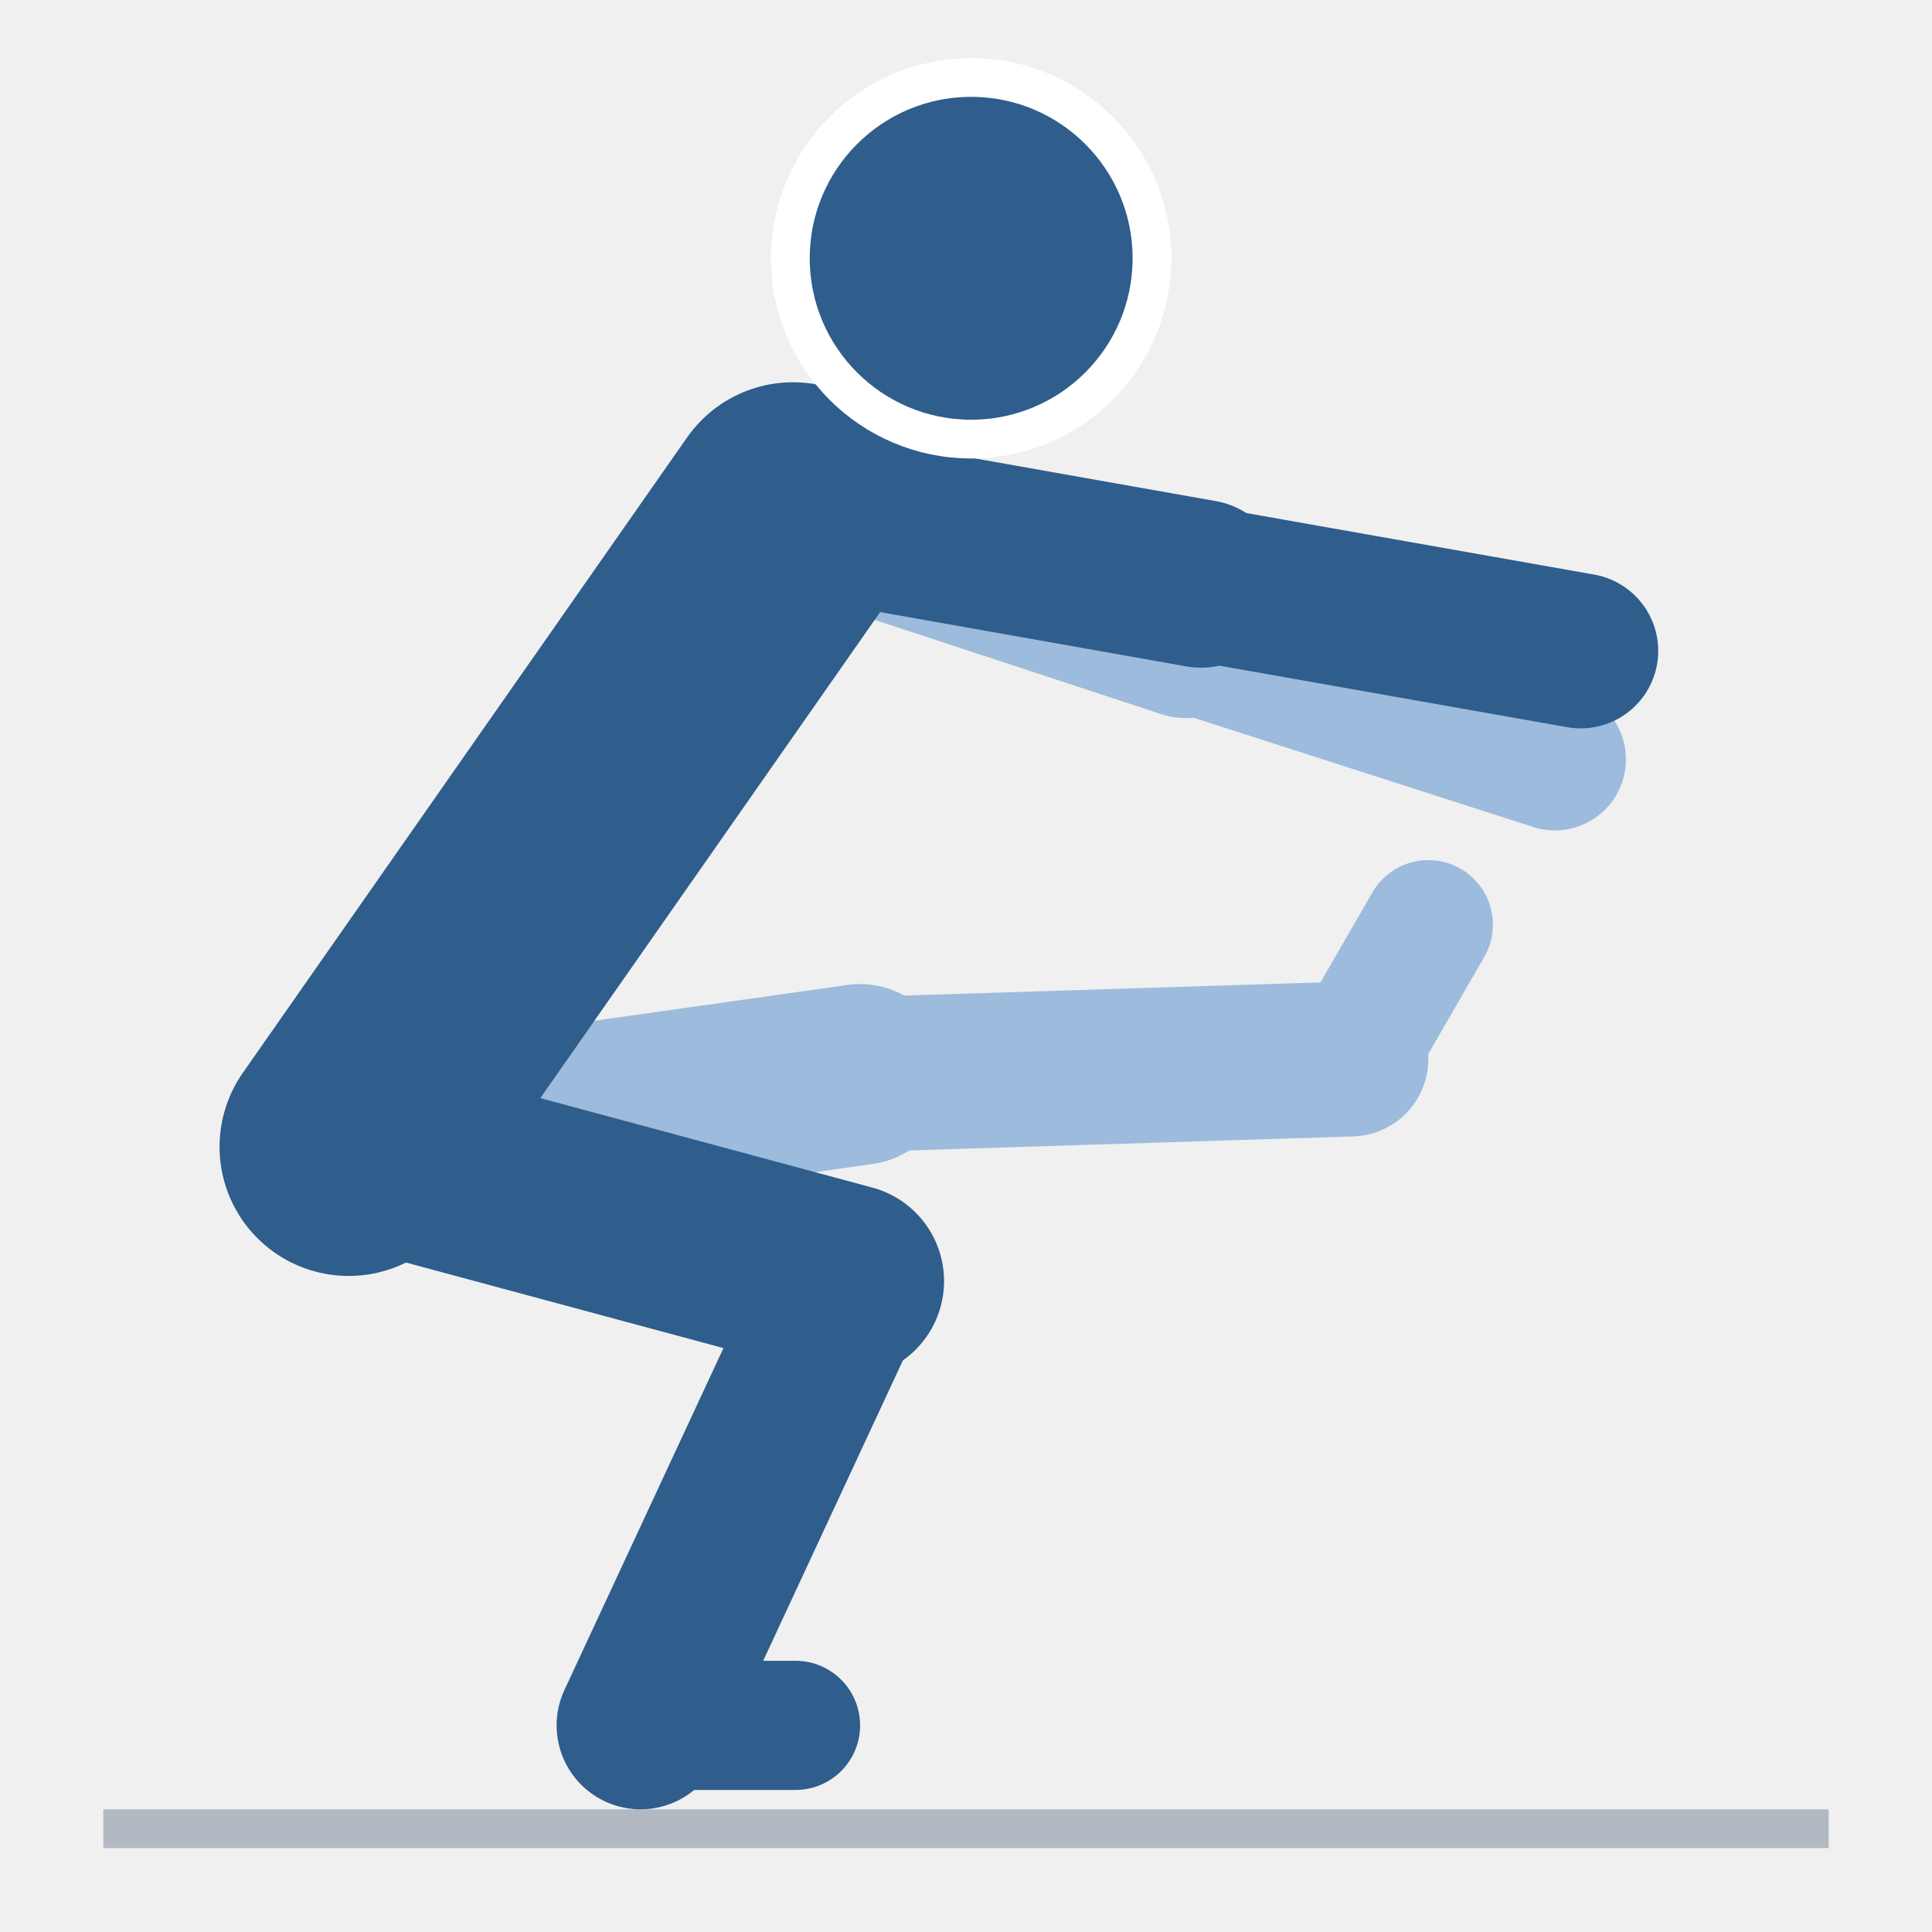
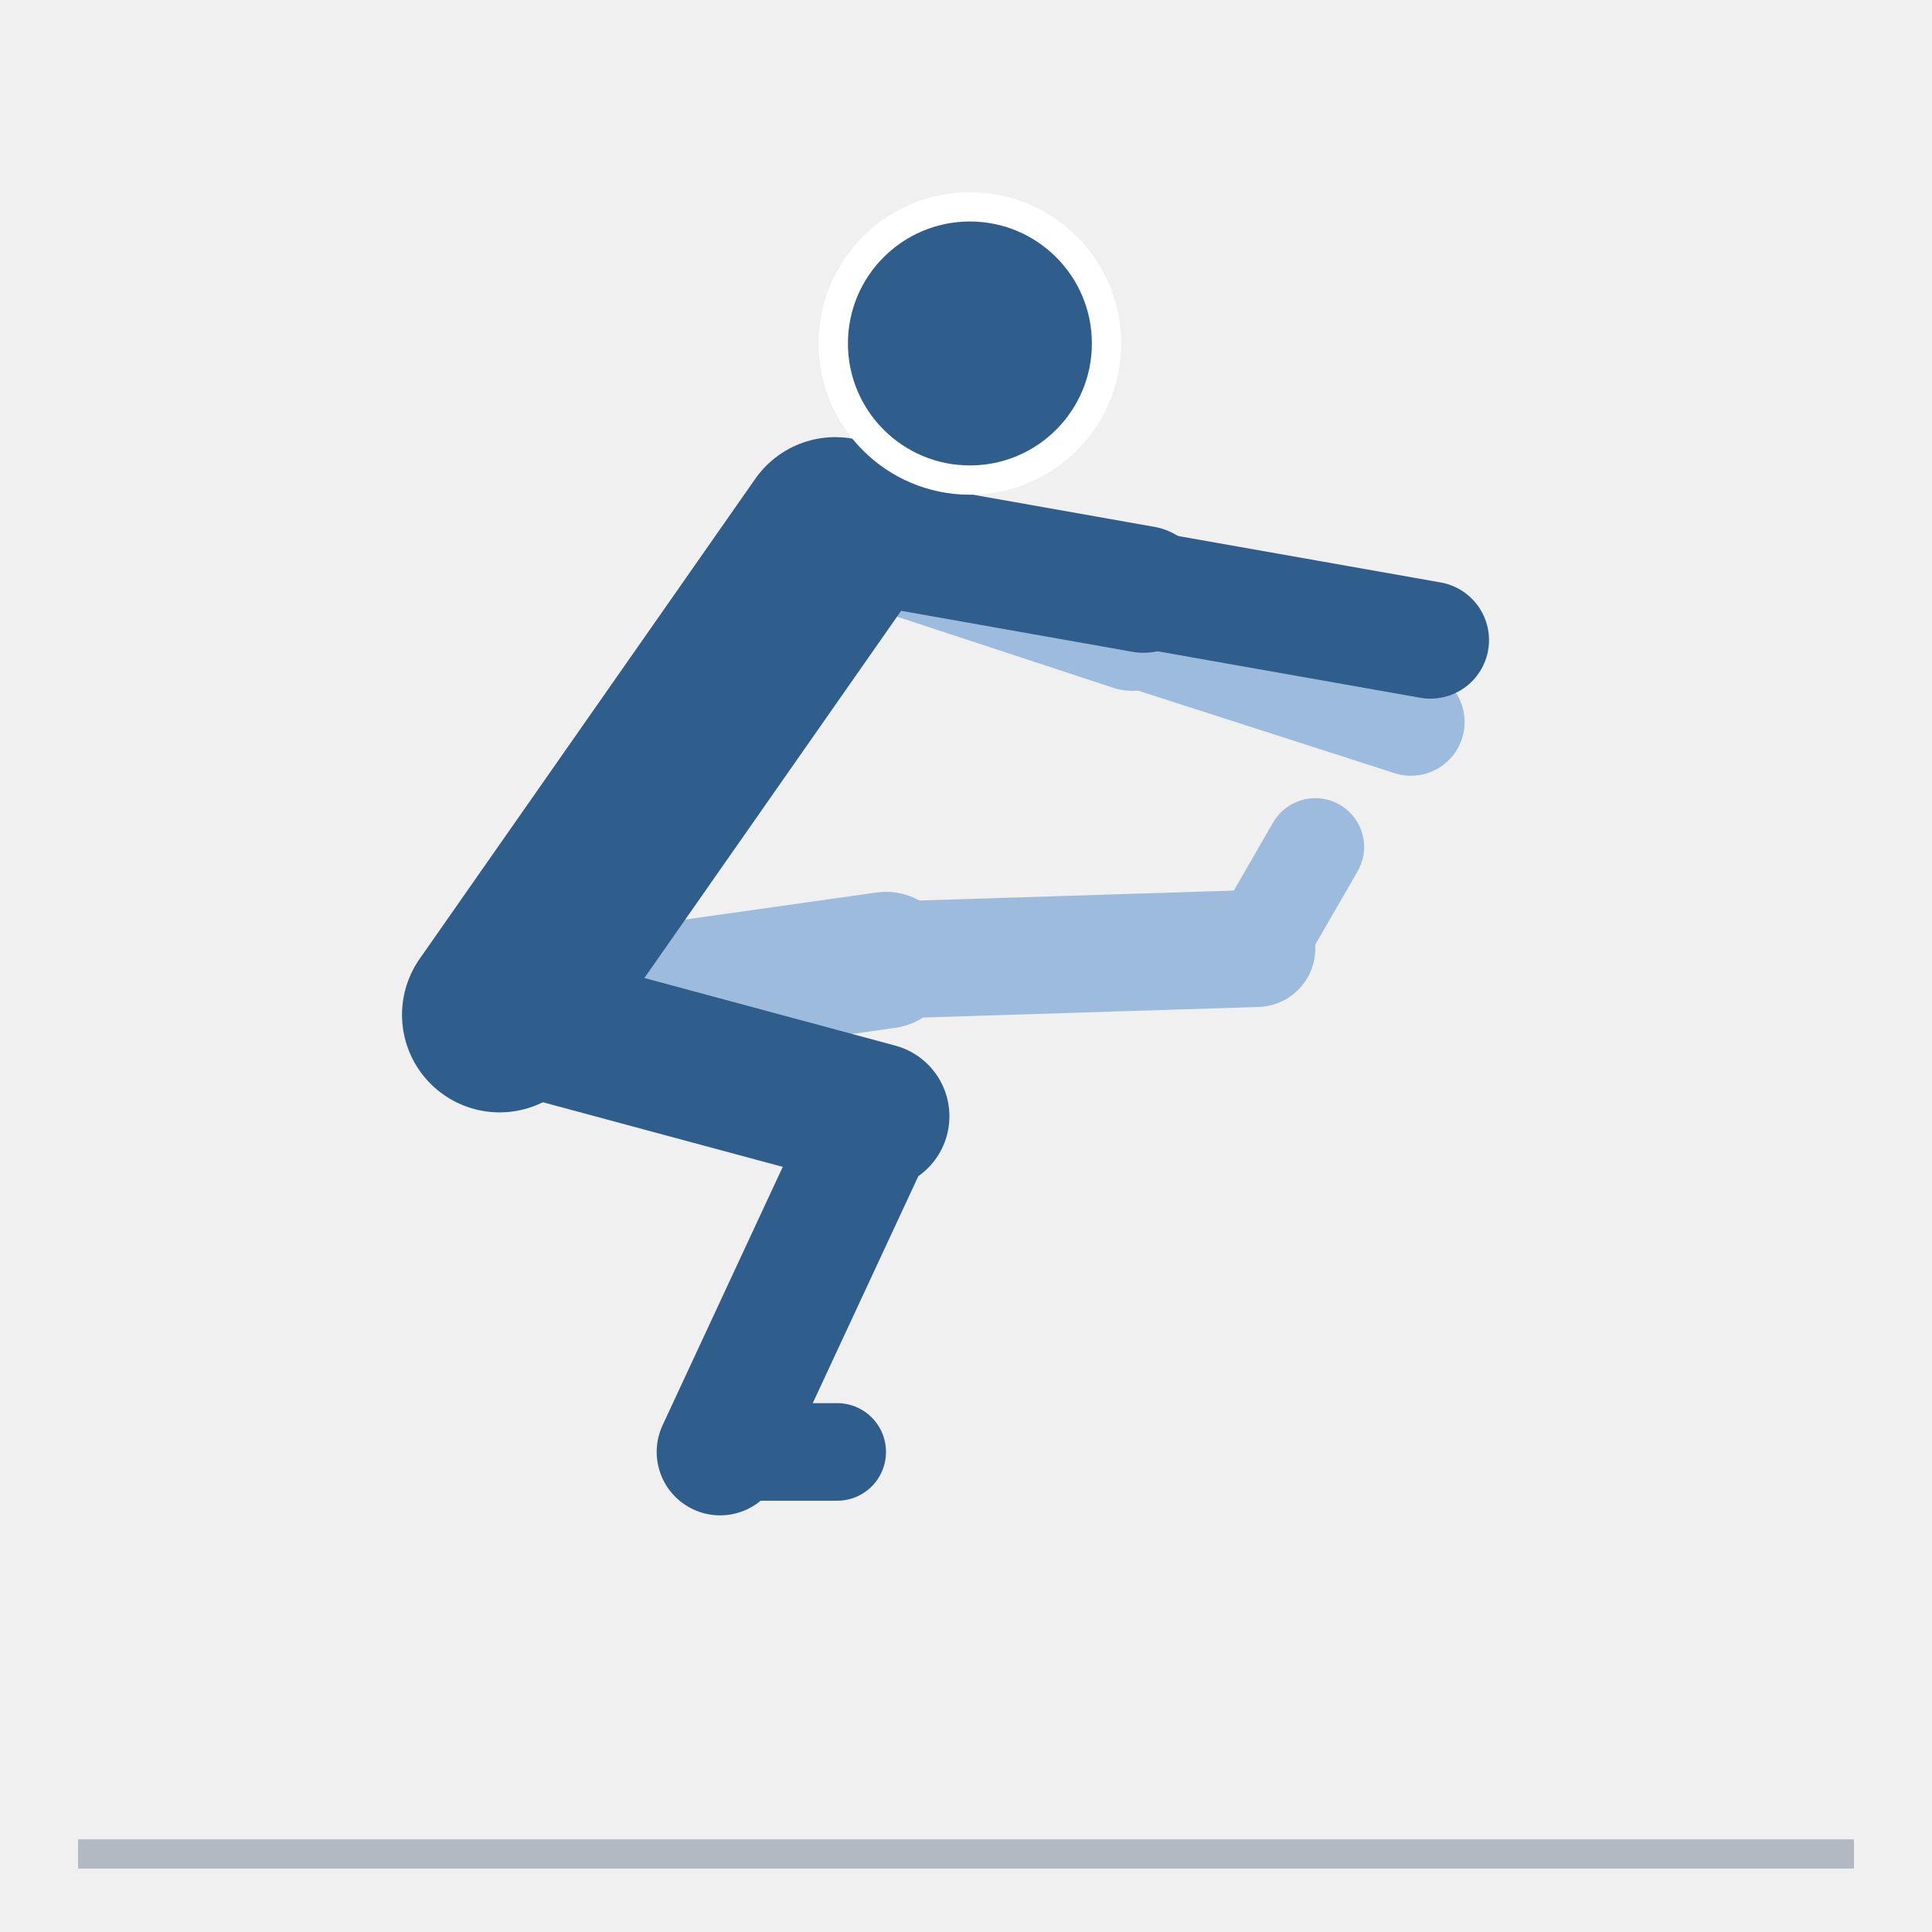
- <svg xmlns="http://www.w3.org/2000/svg" viewBox="-13.5 -44.4 74.8 74.8">
-   <line x1="-9.5" y1="26.4" x2="57.3" y2="26.4" stroke="#8a94a3" stroke-width="1.5" opacity=".6" />
-   <line x1="17.2" y1="-24.6" x2="32.4" y2="-19.6" stroke="#9dbbdc" stroke-width="6" stroke-linecap="round" />
-   <line x1="32.4" y1="-19.6" x2="46.7" y2="-15.0" stroke="#9dbbdc" stroke-width="5.5" stroke-linecap="round" />
-   <line x1="0.0" y1="0.0" x2="19.8" y2="-2.8" stroke="#9dbbdc" stroke-width="7" stroke-linecap="round" />
-   <line x1="19.8" y1="-2.8" x2="38.8" y2="-3.4" stroke="#9dbbdc" stroke-width="6" stroke-linecap="round" />
-   <line x1="38.8" y1="-3.4" x2="41.8" y2="-8.6" stroke="#9dbbdc" stroke-width="5" stroke-linecap="round" />
-   <line x1="0.0" y1="0.0" x2="17.2" y2="-24.6" stroke="#2f5d8c" stroke-width="10" stroke-linecap="round" />
-   <line x1="0.0" y1="0.0" x2="19.3" y2="5.2" stroke="#2f5d8c" stroke-width="7.5" stroke-linecap="round" />
-   <line x1="19.3" y1="5.2" x2="11.3" y2="22.4" stroke="#2f5d8c" stroke-width="6.5" stroke-linecap="round" />
-   <line x1="11.3" y1="22.4" x2="17.3" y2="22.4" stroke="#2f5d8c" stroke-width="5" stroke-linecap="round" />
-   <line x1="17.2" y1="-24.6" x2="33.0" y2="-21.8" stroke="#2f5d8c" stroke-width="6.5" stroke-linecap="round" />
-   <line x1="33.0" y1="-21.8" x2="47.7" y2="-19.2" stroke="#2f5d8c" stroke-width="6" stroke-linecap="round" />
-   <circle cx="24.1" cy="-34.4" r="7" fill="#2f5d8c" stroke="#fff" stroke-width="1.5" />
+ <svg xmlns="http://www.w3.org/2000/svg" viewBox="-25.6 -52.0 99.0 99.0">
+   <line x1="-21.6" y1="43.0" x2="69.4" y2="43.0" stroke="#8a94a3" stroke-width="1.5" opacity=".6" />
+   <g visibility="visible">
+     <animate attributeName="visibility" values="visible;hidden" dur="1.8s" calcMode="discrete" repeatCount="indefinite" />
+     <line x1="17.2" y1="-24.6" x2="32.4" y2="-19.6" stroke="#9dbbdc" stroke-width="6" stroke-linecap="round" />
+     <line x1="32.4" y1="-19.6" x2="46.7" y2="-15.0" stroke="#9dbbdc" stroke-width="5.5" stroke-linecap="round" />
+     <line x1="0.0" y1="0.0" x2="19.8" y2="-2.8" stroke="#9dbbdc" stroke-width="7" stroke-linecap="round" />
+     <line x1="19.8" y1="-2.8" x2="38.8" y2="-3.4" stroke="#9dbbdc" stroke-width="6" stroke-linecap="round" />
+     <line x1="38.8" y1="-3.4" x2="41.8" y2="-8.6" stroke="#9dbbdc" stroke-width="5" stroke-linecap="round" />
+     <line x1="0.0" y1="0.0" x2="17.2" y2="-24.6" stroke="#2f5d8c" stroke-width="10" stroke-linecap="round" />
+     <line x1="0.0" y1="0.0" x2="19.3" y2="5.2" stroke="#2f5d8c" stroke-width="7.5" stroke-linecap="round" />
+     <line x1="19.3" y1="5.2" x2="11.3" y2="22.4" stroke="#2f5d8c" stroke-width="6.5" stroke-linecap="round" />
+     <line x1="11.3" y1="22.4" x2="17.3" y2="22.4" stroke="#2f5d8c" stroke-width="5" stroke-linecap="round" />
+     <line x1="17.2" y1="-24.6" x2="33.0" y2="-21.8" stroke="#2f5d8c" stroke-width="6.5" stroke-linecap="round" />
+     <line x1="33.0" y1="-21.8" x2="47.7" y2="-19.2" stroke="#2f5d8c" stroke-width="6" stroke-linecap="round" />
+     <circle cx="24.1" cy="-34.4" r="7" fill="#2f5d8c" stroke="#fff" stroke-width="1.5" />
+   </g>
+   <g visibility="hidden">
+     <animate attributeName="visibility" values="hidden;visible" dur="1.8s" calcMode="discrete" repeatCount="indefinite" />
+     <line x1="1.0" y1="-30.0" x2="15.8" y2="-23.7" stroke="#9dbbdc" stroke-width="6" stroke-linecap="round" />
+     <line x1="15.8" y1="-23.7" x2="29.6" y2="-17.9" stroke="#9dbbdc" stroke-width="5.5" stroke-linecap="round" />
+     <line x1="0.0" y1="0.0" x2="18.8" y2="6.8" stroke="#9dbbdc" stroke-width="7" stroke-linecap="round" />
+     <line x1="18.8" y1="6.8" x2="28.3" y2="23.3" stroke="#9dbbdc" stroke-width="6" stroke-linecap="round" />
+     <line x1="28.3" y1="23.3" x2="33.5" y2="20.3" stroke="#9dbbdc" stroke-width="5" stroke-linecap="round" />
+     <line x1="0.0" y1="0.0" x2="1.0" y2="-30.0" stroke="#2f5d8c" stroke-width="10" stroke-linecap="round" />
+     <line x1="0.0" y1="0.0" x2="0.0" y2="20.0" stroke="#2f5d8c" stroke-width="7.5" stroke-linecap="round" />
+     <line x1="0.0" y1="20.0" x2="0.0" y2="39.0" stroke="#2f5d8c" stroke-width="6.5" stroke-linecap="round" />
+     <line x1="0.0" y1="39.0" x2="6.0" y2="39.0" stroke="#2f5d8c" stroke-width="5" stroke-linecap="round" />
+     <line x1="1.0" y1="-30.0" x2="16.5" y2="-25.8" stroke="#2f5d8c" stroke-width="6.5" stroke-linecap="round" />
+     <line x1="16.5" y1="-25.8" x2="31.0" y2="-22.0" stroke="#2f5d8c" stroke-width="6" stroke-linecap="round" />
+     <circle cx="1.5" cy="-42.0" r="7" fill="#2f5d8c" stroke="#fff" stroke-width="1.5" />
+   </g>
</svg>
